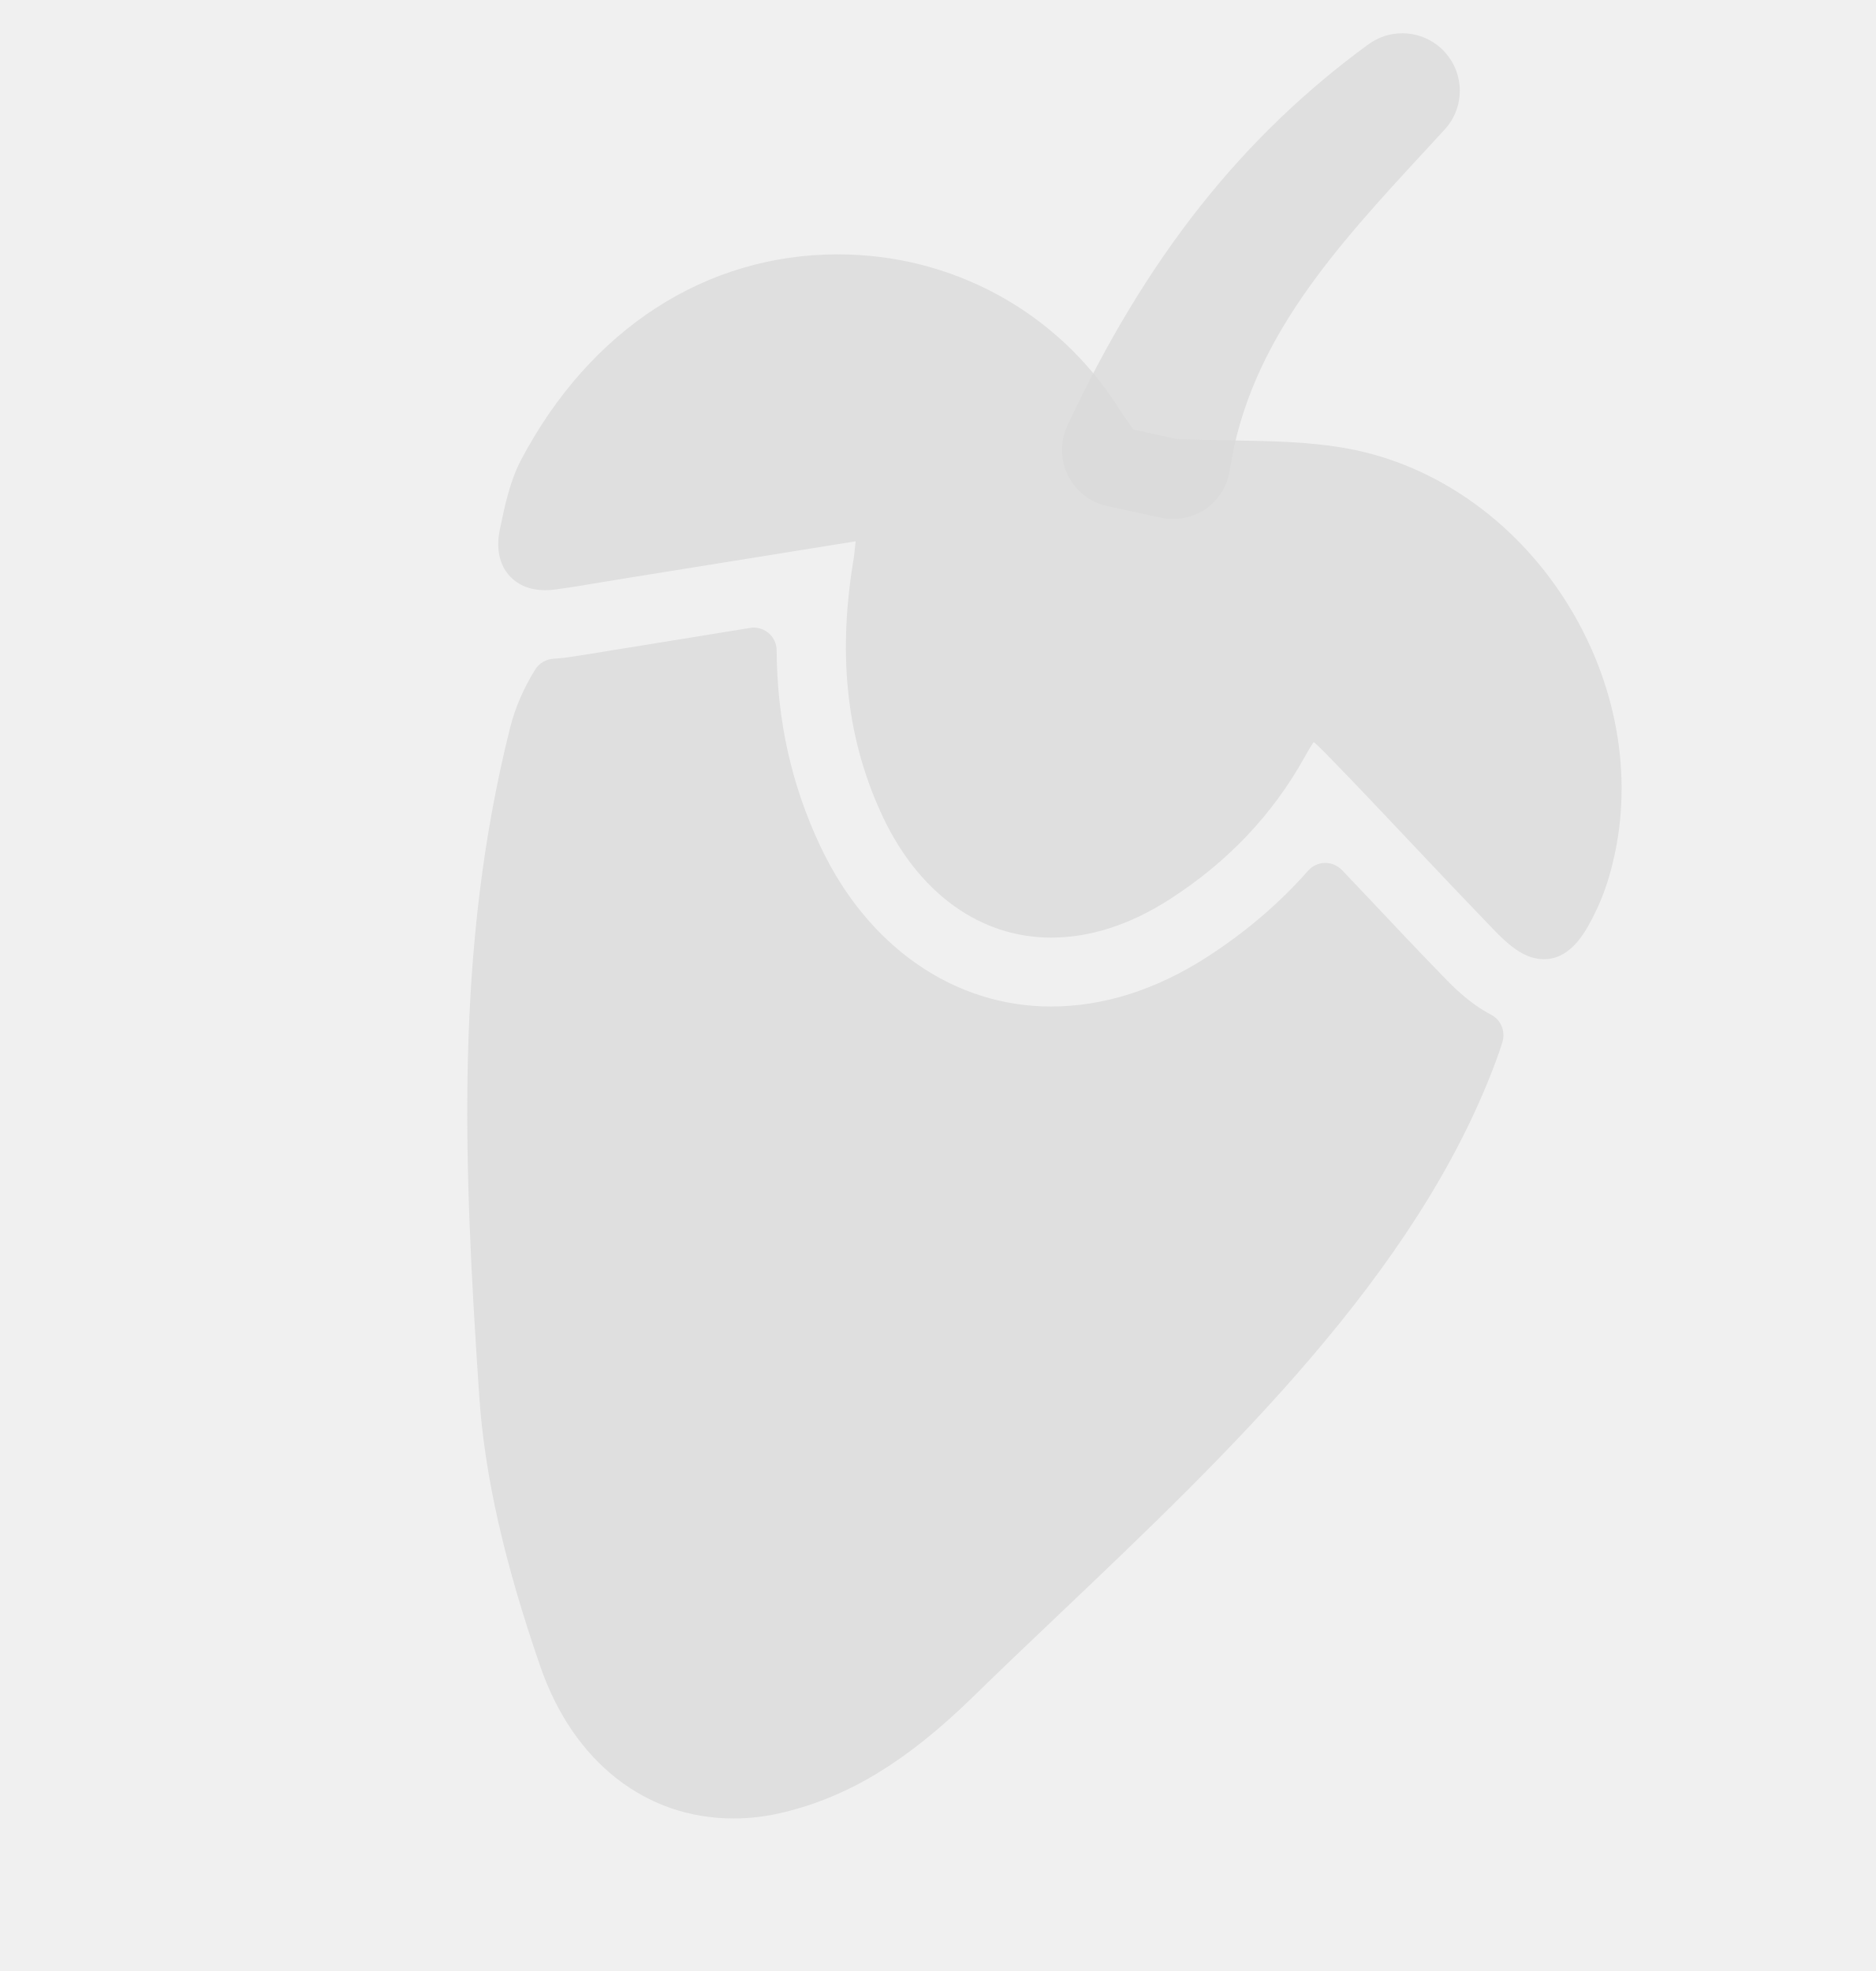
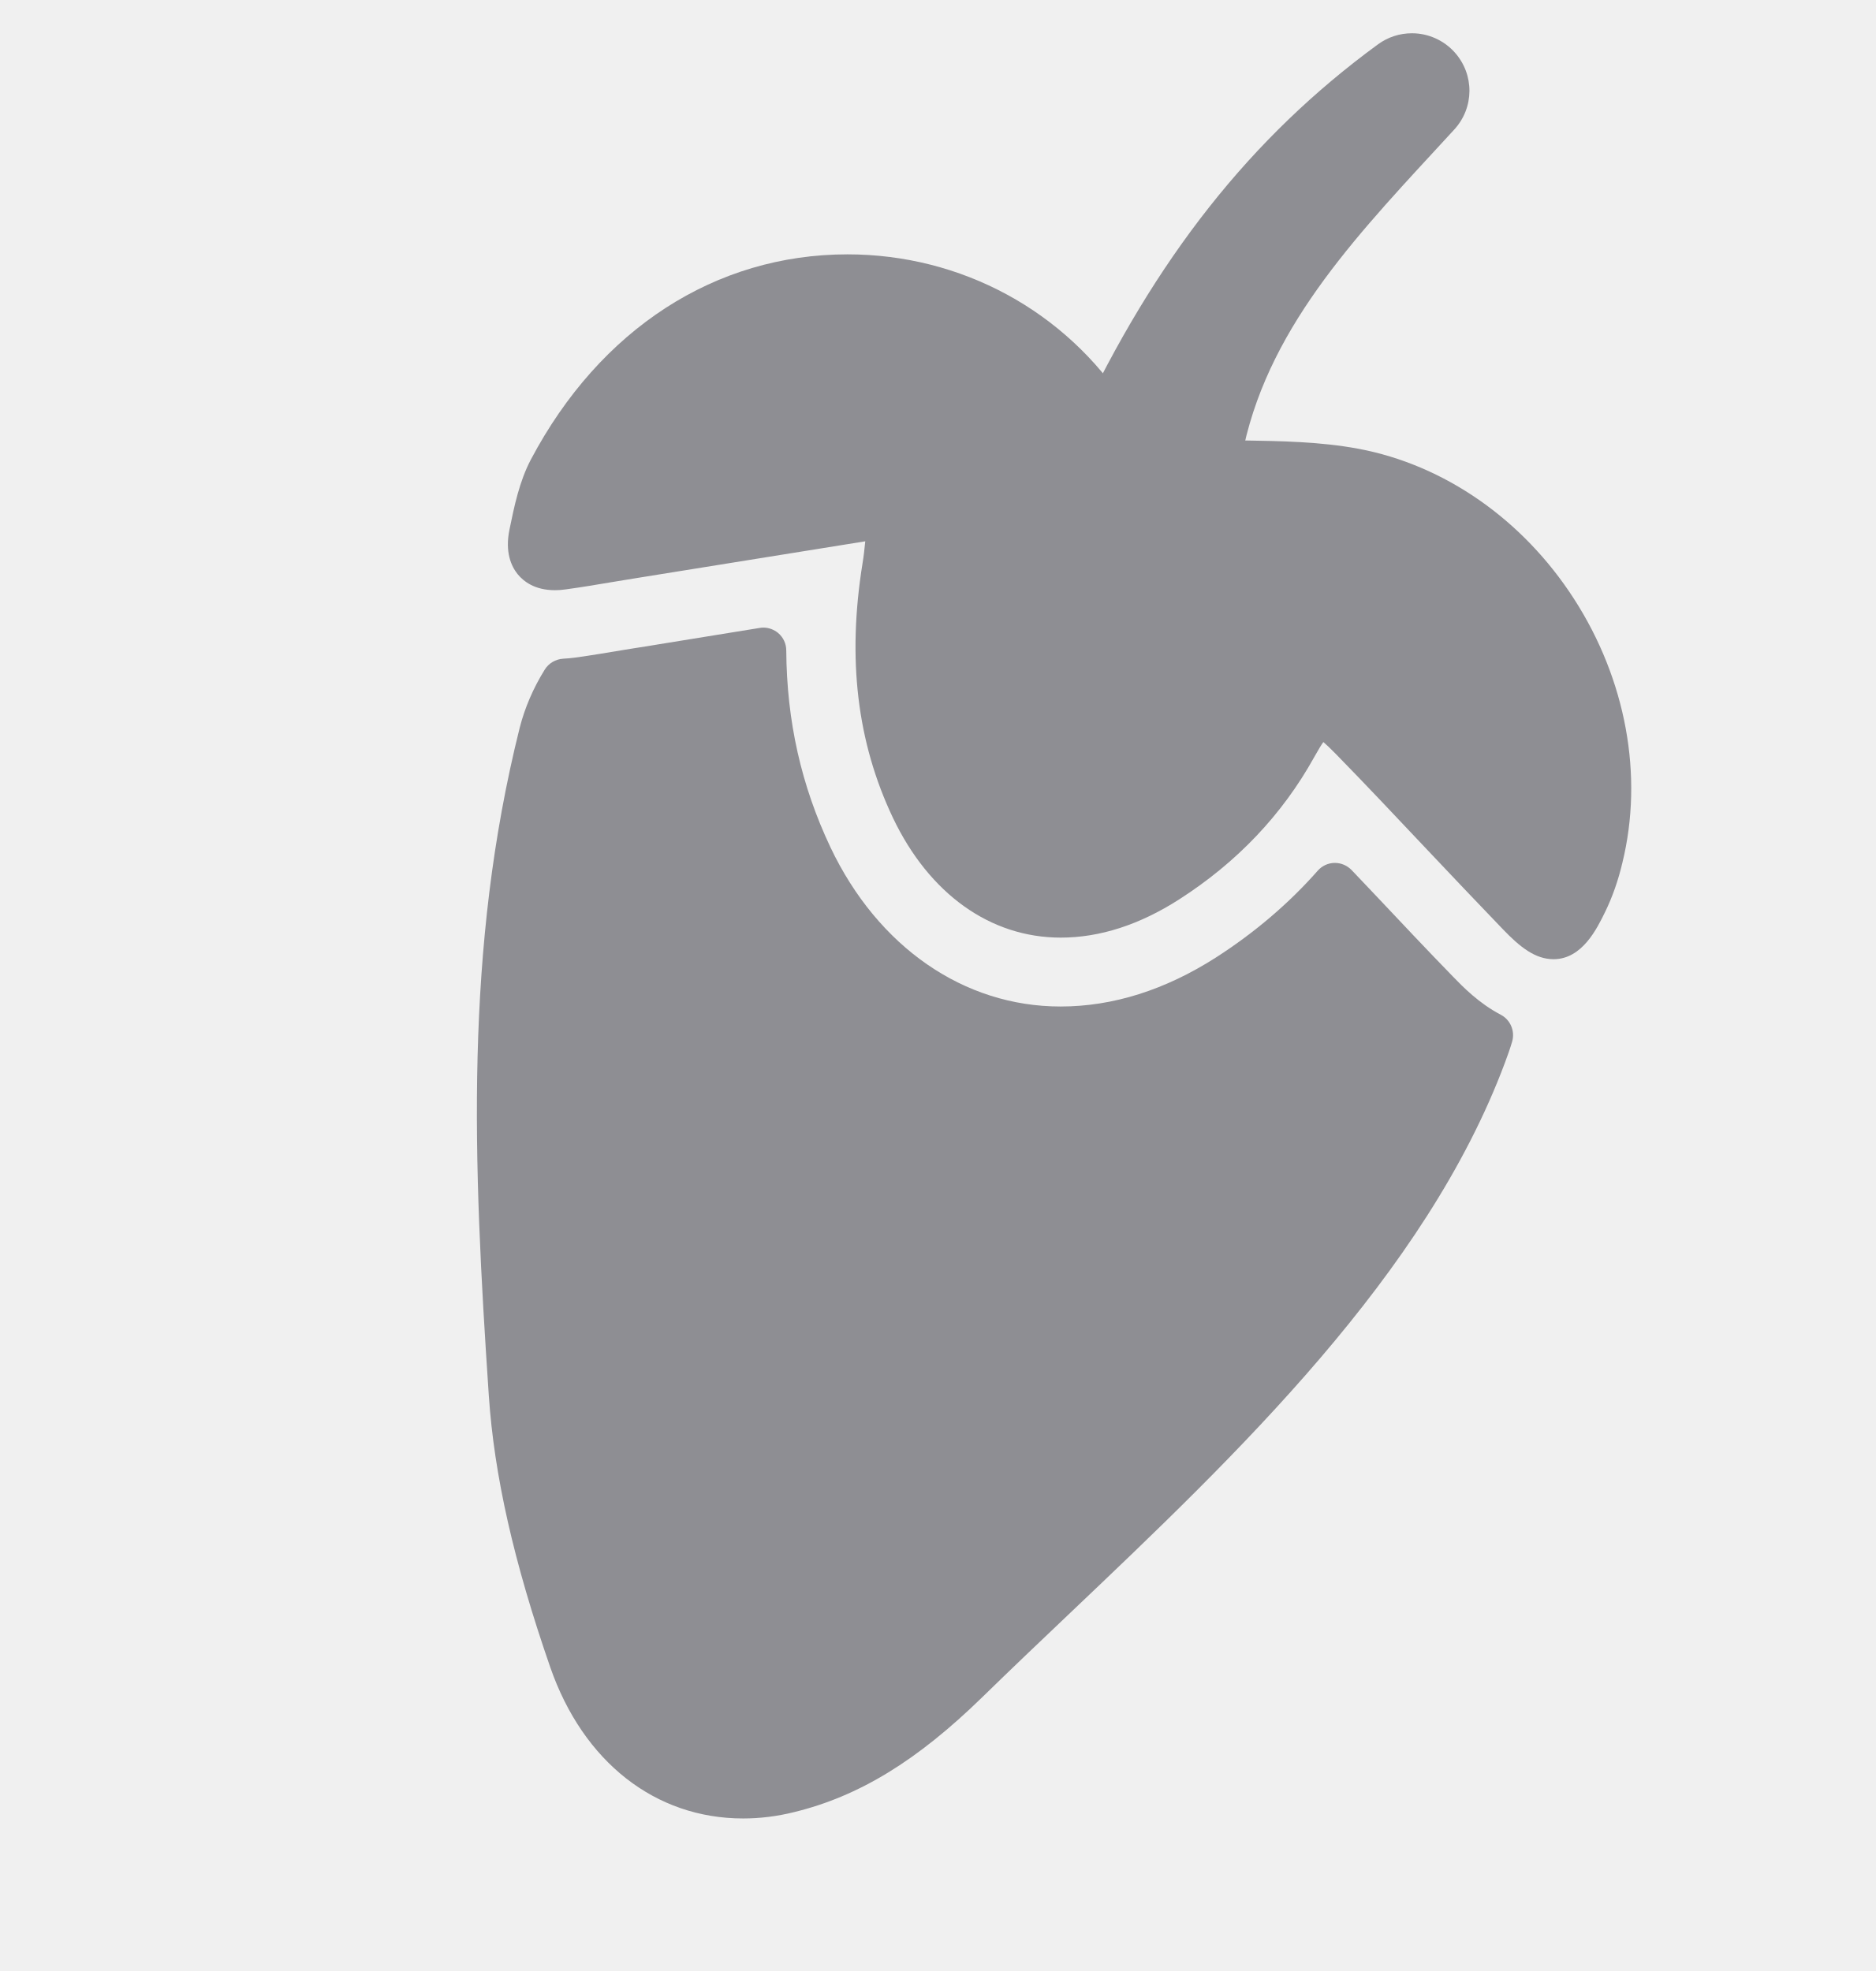
<svg xmlns="http://www.w3.org/2000/svg" width="39" height="41" viewBox="0 0 39 41" fill="none">
-   <g clip-path="url(#clip0_1826_3223)">
-     <path d="M15.255 37.827C13.428 37.827 11.929 36.652 11.243 34.682C10.484 32.49 10.078 30.692 9.966 29.031C9.637 24.153 9.457 19.738 10.608 15.14C10.713 14.724 10.888 14.318 11.129 13.929C11.212 13.795 11.356 13.712 11.513 13.702C11.597 13.697 11.685 13.69 11.769 13.678C12.11 13.631 12.447 13.573 12.781 13.518C12.781 13.518 13.13 13.461 13.273 13.44L13.49 13.404C14.187 13.291 14.887 13.179 15.598 13.062C15.625 13.058 15.651 13.055 15.675 13.055C15.787 13.055 15.897 13.096 15.983 13.167C16.09 13.258 16.152 13.389 16.152 13.53C16.162 15.001 16.463 16.34 17.072 17.627C18.058 19.7 19.846 20.937 21.856 20.937C22.945 20.937 24.034 20.593 25.091 19.915C25.894 19.399 26.605 18.793 27.205 18.112C27.293 18.012 27.419 17.952 27.553 17.95C27.555 17.95 27.558 17.95 27.563 17.95C27.694 17.95 27.818 18.005 27.909 18.098L28.432 18.649C28.936 19.184 29.475 19.757 30.017 20.314C30.223 20.526 30.552 20.867 31.013 21.109C31.213 21.214 31.311 21.448 31.249 21.665C31.204 21.818 31.151 21.966 31.099 22.104C29.451 26.521 25.524 30.256 22.055 33.553C21.419 34.157 20.82 34.727 20.23 35.303C18.872 36.628 17.664 37.366 16.315 37.695C15.959 37.784 15.603 37.827 15.255 37.827Z" fill="#D9D9D9" fill-opacity="0.75" />
-     <path d="M24.392 10.796C24.306 10.796 24.22 10.787 24.137 10.768L23.024 10.527C22.668 10.448 22.372 10.216 22.21 9.889C22.047 9.562 22.045 9.185 22.198 8.855C23.828 5.372 25.82 2.851 28.46 0.921C28.666 0.771 28.909 0.692 29.165 0.692C29.504 0.692 29.828 0.838 30.055 1.091C30.466 1.552 30.461 2.239 30.046 2.693L29.664 3.108C27.77 5.159 25.982 7.098 25.576 9.784C25.526 10.109 25.342 10.402 25.072 10.589C24.869 10.725 24.636 10.796 24.392 10.796Z" fill="#D9D9D9" fill-opacity="0.75" />
-     <path d="M32.109 19.953C31.729 19.953 31.412 19.702 31.053 19.327C30.519 18.773 29.988 18.212 29.461 17.654C28.845 17.002 28.21 16.326 27.575 15.677C27.455 15.555 27.377 15.481 27.322 15.436C27.279 15.495 27.219 15.593 27.131 15.751C26.469 16.945 25.524 17.94 24.323 18.709C23.501 19.237 22.673 19.504 21.861 19.504C20.395 19.504 19.125 18.594 18.37 17.011C17.623 15.436 17.418 13.705 17.738 11.72C17.762 11.577 17.778 11.434 17.795 11.26C16.133 11.527 14.586 11.775 13.044 12.024C12.879 12.05 12.714 12.079 12.55 12.105C12.222 12.16 11.898 12.215 11.568 12.26C11.487 12.272 11.411 12.277 11.341 12.277C10.924 12.277 10.69 12.095 10.565 11.943C10.434 11.78 10.298 11.486 10.396 11.014C10.494 10.536 10.601 10.013 10.842 9.557C12.277 6.845 14.677 5.291 17.425 5.291C19.794 5.291 21.966 6.47 23.236 8.445C23.313 8.564 23.394 8.681 23.499 8.834L23.568 8.934L24.459 9.13C24.85 9.149 25.237 9.154 25.612 9.161C26.457 9.175 27.257 9.187 28.052 9.335C29.838 9.67 31.471 10.806 32.534 12.456C33.618 14.137 33.985 16.137 33.541 17.947C33.455 18.313 33.334 18.659 33.181 18.972C33.014 19.313 32.706 19.953 32.109 19.953Z" fill="#D9D9D9" fill-opacity="0.75" />
+   <g clip-path="url(#clip0_2273_732)">
+     <path d="M15.455 37.827C13.628 37.827 12.129 36.652 11.444 34.682C10.684 32.49 10.278 30.692 10.166 29.031C9.837 24.153 9.658 19.738 10.808 15.14C10.914 14.724 11.088 14.318 11.329 13.929C11.412 13.795 11.556 13.712 11.713 13.702C11.797 13.697 11.885 13.69 11.969 13.678C12.31 13.631 12.647 13.573 12.981 13.518C12.981 13.518 13.33 13.461 13.473 13.44L13.69 13.404C14.387 13.291 15.087 13.179 15.799 13.062C15.825 13.058 15.851 13.055 15.875 13.055C15.987 13.055 16.097 13.096 16.183 13.167C16.29 13.258 16.352 13.389 16.352 13.53C16.362 15.001 16.663 16.34 17.272 17.627C18.258 19.7 20.046 20.937 22.056 20.937C23.145 20.937 24.234 20.593 25.292 19.915C26.094 19.399 26.805 18.793 27.405 18.112C27.493 18.012 27.62 17.952 27.753 17.95C27.756 17.95 27.758 17.95 27.763 17.95C27.894 17.95 28.018 18.005 28.109 18.098L28.632 18.649C29.136 19.184 29.675 19.757 30.217 20.314C30.423 20.526 30.752 20.867 31.213 21.109C31.413 21.214 31.511 21.448 31.449 21.665C31.404 21.818 31.351 21.966 31.299 22.104C29.651 26.521 25.724 30.256 22.255 33.553C21.619 34.157 21.02 34.727 20.43 35.303C19.072 36.628 17.864 37.366 16.515 37.695C16.159 37.784 15.803 37.827 15.455 37.827Z" fill="#8E8E93" />
+     <path d="M24.592 10.796C24.506 10.796 24.42 10.787 24.336 10.768L23.224 10.527C22.868 10.448 22.572 10.216 22.41 9.889C22.247 9.562 22.245 9.185 22.398 8.855C24.028 5.372 26.02 2.851 28.66 0.921C28.866 0.771 29.109 0.692 29.365 0.692C29.704 0.692 30.029 0.838 30.255 1.091C30.666 1.552 30.661 2.239 30.246 2.693L29.864 3.108C27.97 5.159 26.182 7.098 25.776 9.784C25.726 10.109 25.542 10.402 25.272 10.589C25.069 10.725 24.835 10.796 24.592 10.796Z" fill="#8E8E93" />
+     <path d="M32.309 19.953C31.929 19.953 31.612 19.702 31.253 19.327C30.719 18.773 30.189 18.212 29.661 17.654C29.045 17.002 28.41 16.326 27.775 15.677C27.655 15.555 27.576 15.481 27.522 15.436C27.479 15.495 27.419 15.593 27.331 15.751C26.669 16.945 25.724 17.94 24.523 18.709C23.701 19.237 22.873 19.504 22.061 19.504C20.595 19.504 19.325 18.594 18.57 17.011C17.823 15.436 17.618 13.705 17.938 11.72C17.962 11.577 17.978 11.434 17.995 11.26C16.333 11.527 14.786 11.775 13.244 12.024C13.079 12.05 12.914 12.079 12.749 12.105C12.422 12.16 12.098 12.215 11.768 12.26C11.687 12.272 11.611 12.277 11.541 12.277C11.123 12.277 10.889 12.095 10.765 11.943C10.634 11.78 10.498 11.486 10.596 11.014C10.694 10.536 10.801 10.013 11.042 9.557C12.477 6.845 14.877 5.291 17.625 5.291C19.994 5.291 22.166 6.47 23.436 8.445C23.513 8.564 23.594 8.681 23.699 8.834L23.768 8.934L24.659 9.13C25.05 9.149 25.437 9.154 25.812 9.161C26.657 9.175 27.457 9.187 28.252 9.335C30.038 9.67 31.671 10.806 32.734 12.456C33.818 14.137 34.185 16.137 33.741 17.947C33.655 18.313 33.534 18.659 33.381 18.972C33.214 19.313 32.906 19.953 32.309 19.953Z" fill="#8E8E93" />
  </g>
  <defs>
-     <clipPath id="clip0_1826_3223">
-       <rect width="37.65" height="40" fill="white" transform="translate(0.400024 0.686523)" />
+     <clipPath id="clip0_2273_732">
+       <rect width="37.65" height="40" fill="white" transform="translate(0.600098 0.686523)" />
    </clipPath>
  </defs>
</svg>
